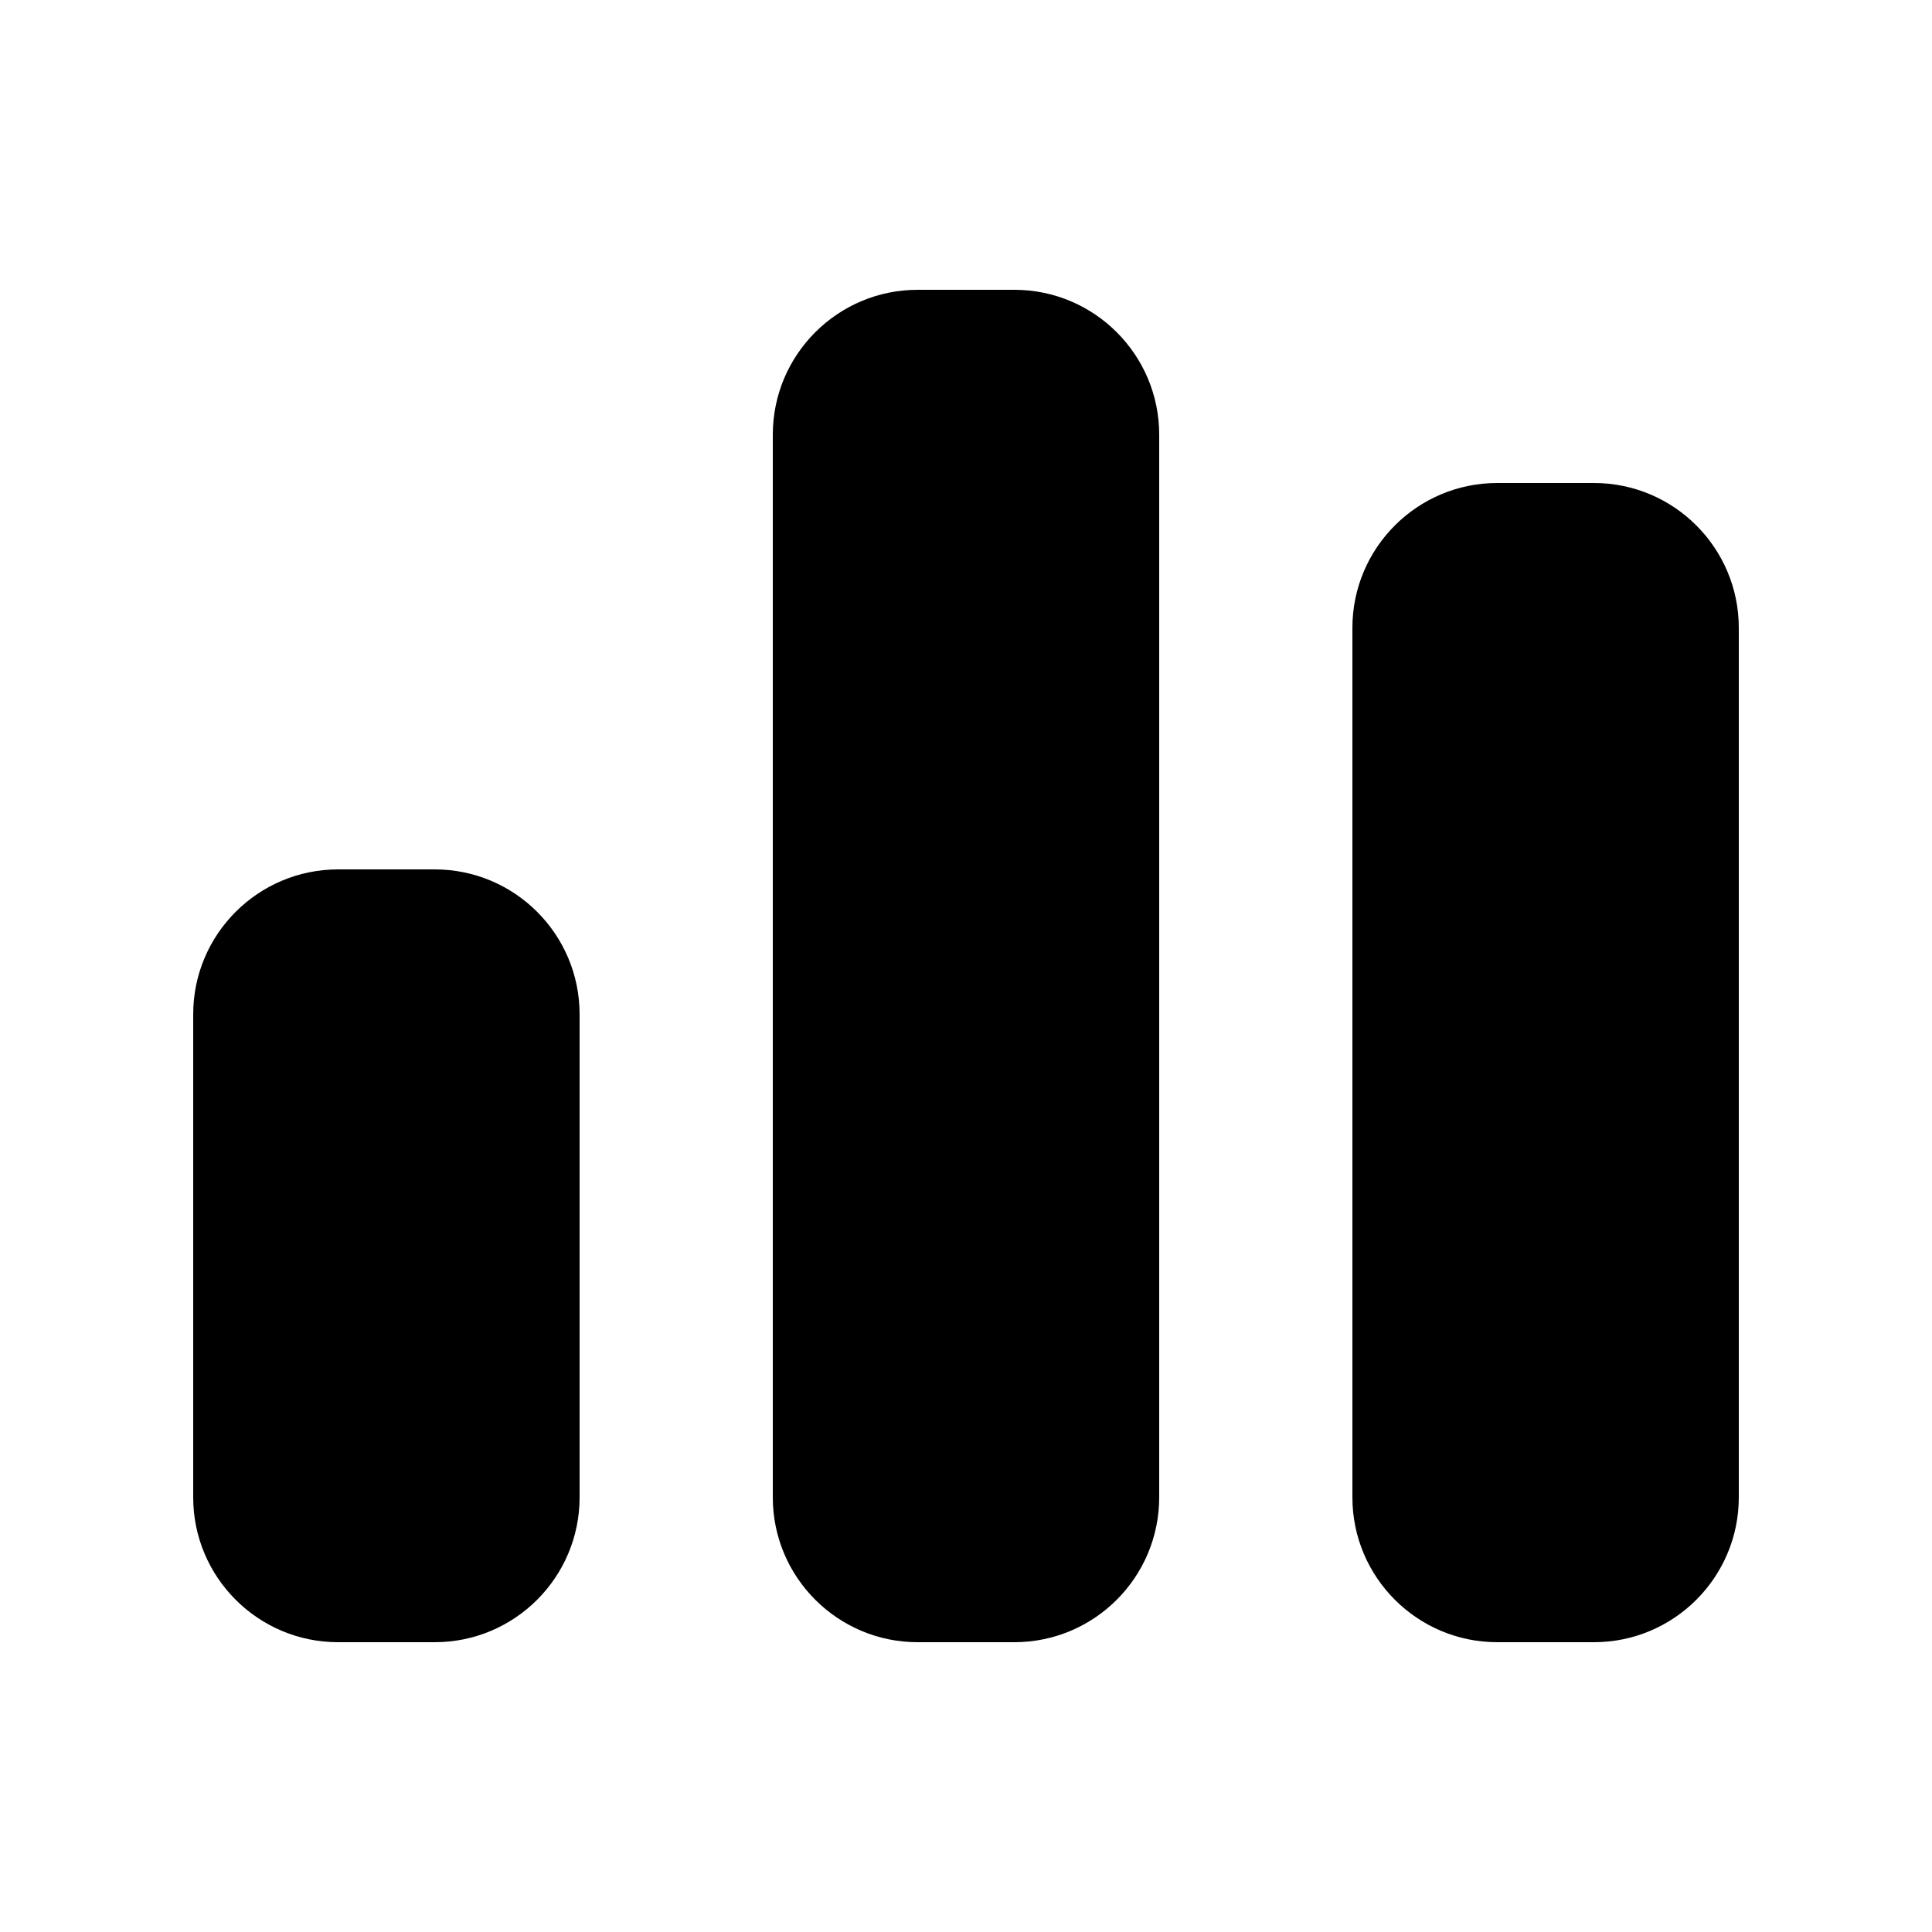
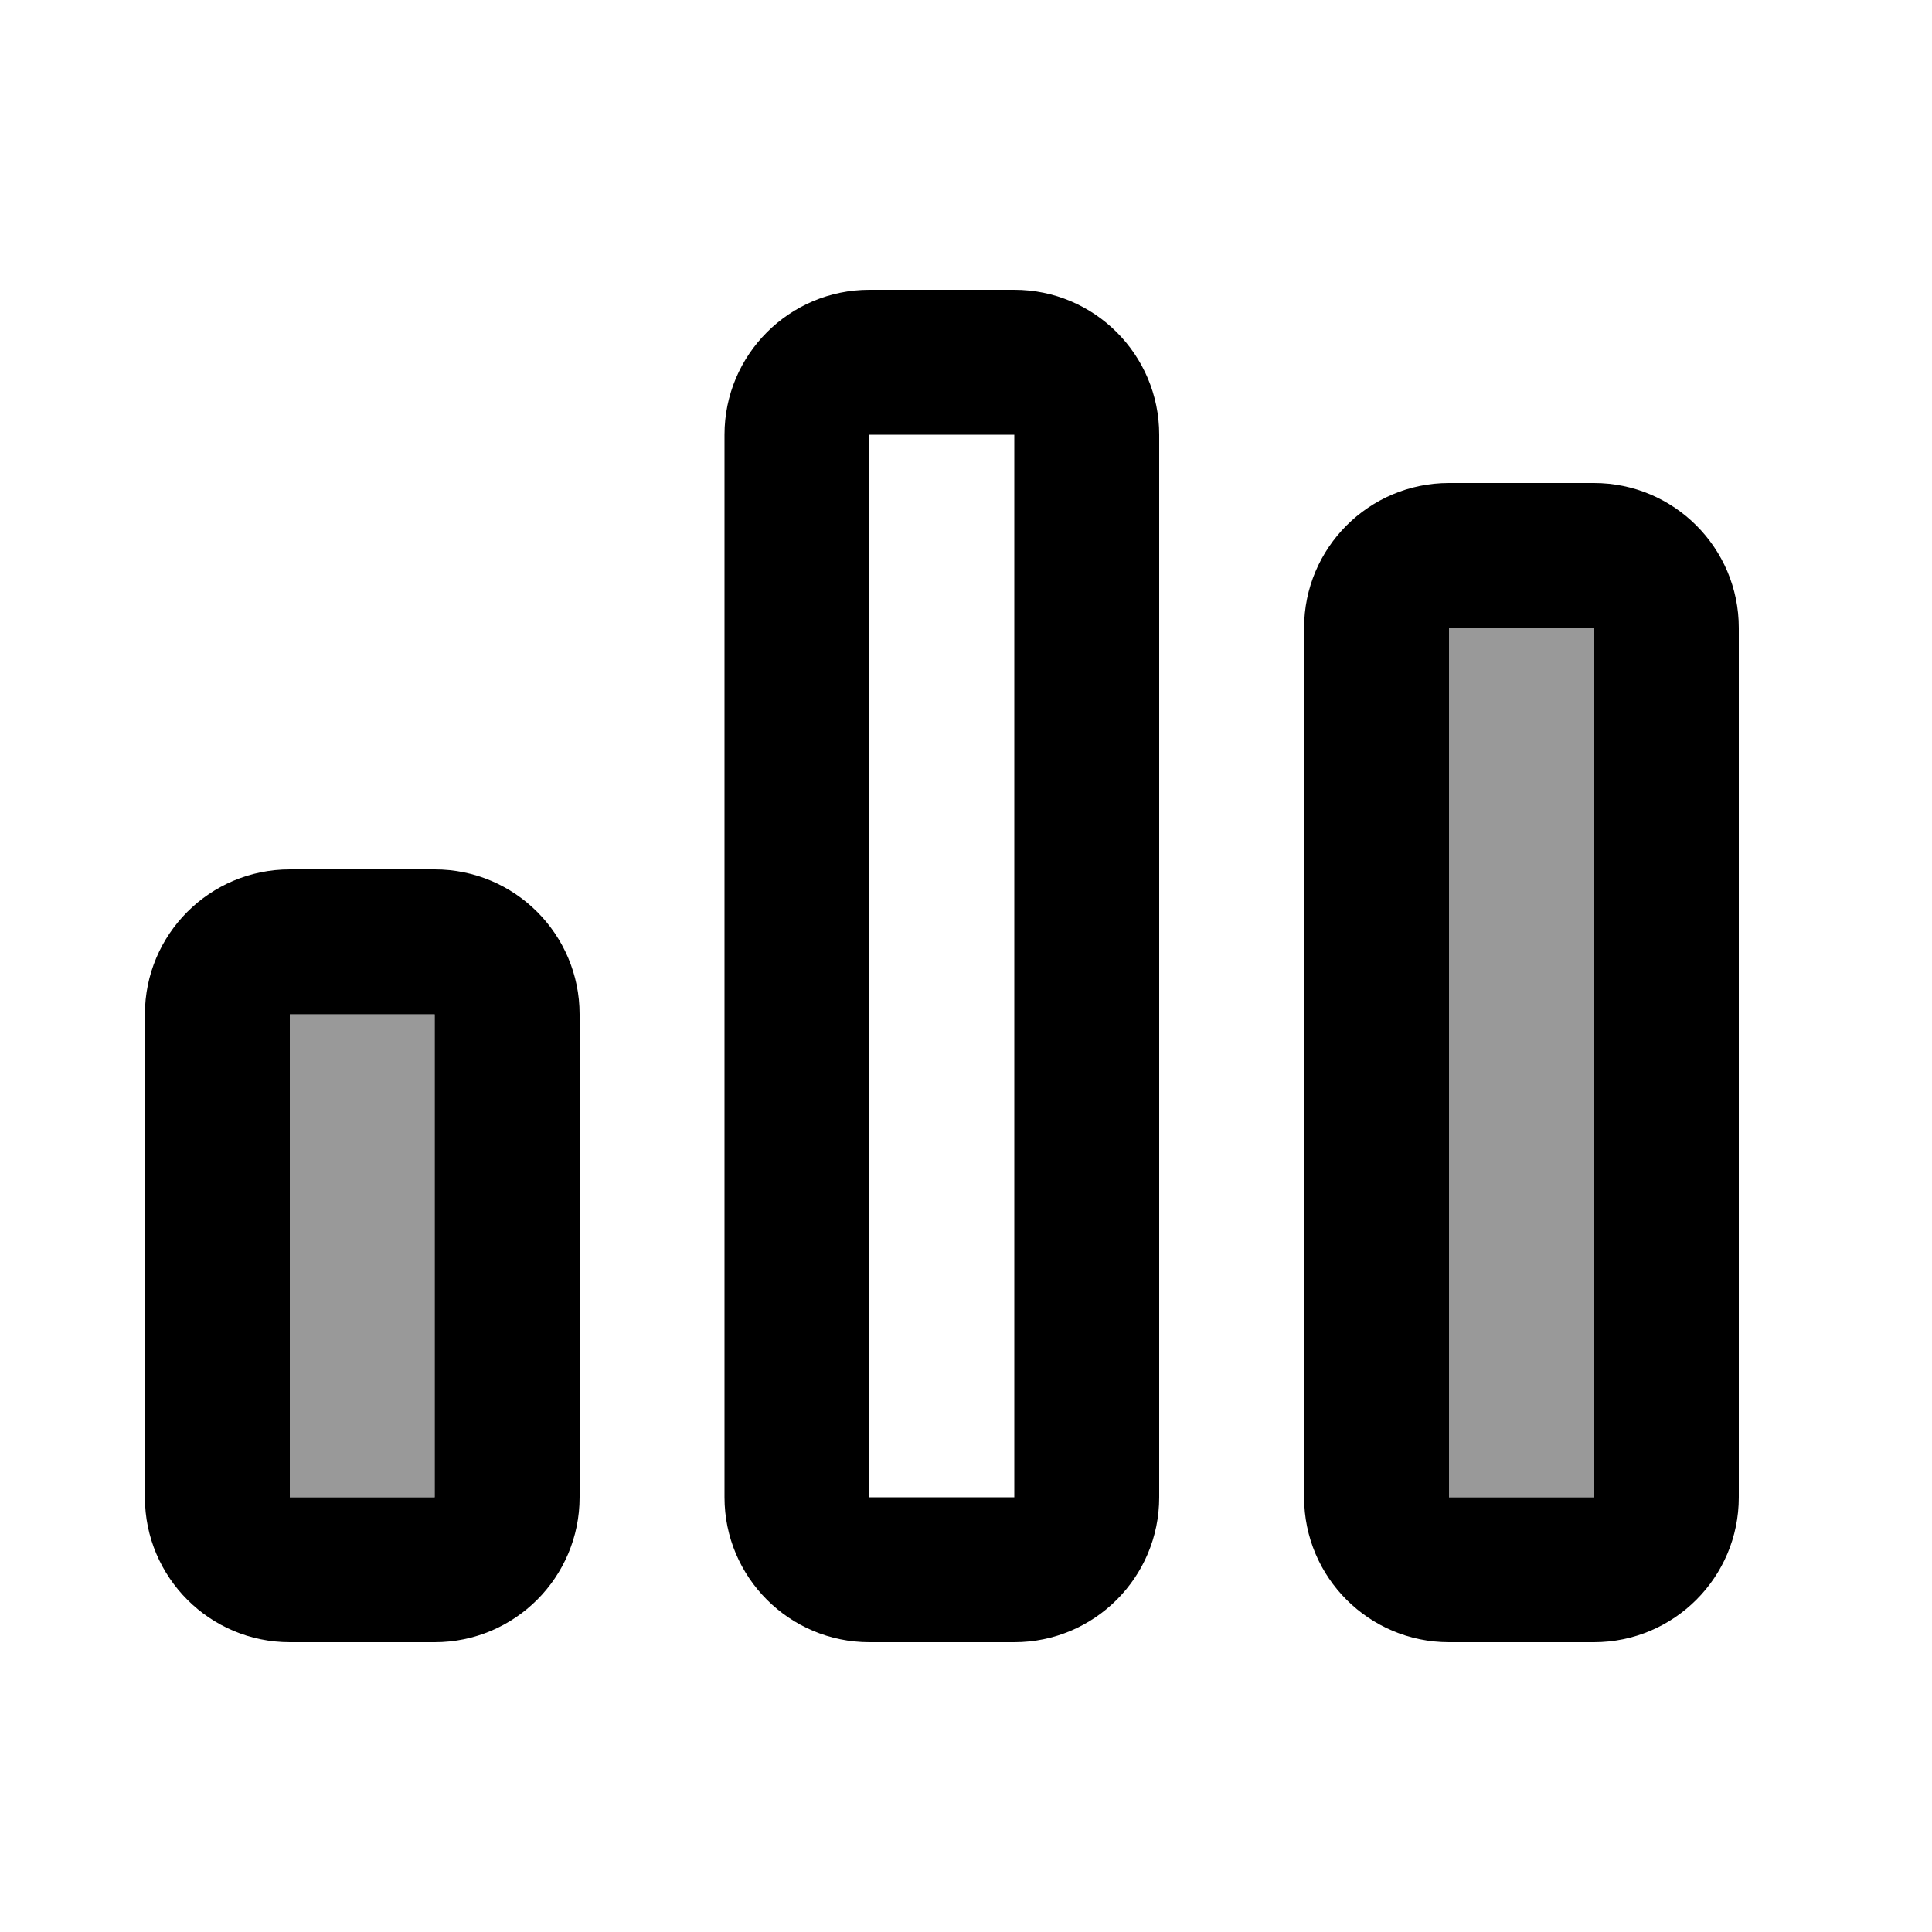
<svg xmlns="http://www.w3.org/2000/svg" viewBox="0 0 640 640" fill="currentColor">
-   <path d="M256 144C256 117.5 277.5 96 304 96L336 96C362.5 96 384 117.5 384 144L384 496C384 522.5 362.5 544 336 544L304 544C277.5 544 256 522.5 256 496L256 144zM64 336C64 309.5 85.5 288 112 288L144 288C170.5 288 192 309.5 192 336L192 496C192 522.5 170.5 544 144 544L112 544C85.5 544 64 522.5 64 496L64 336zM496 160L528 160C554.5 160 576 181.5 576 208L576 496C576 522.5 554.5 544 528 544L496 544C469.5 544 448 522.5 448 496L448 208C448 181.5 469.5 160 496 160z" />
+   <path opacity=".4" d="M96 336L144 336L144 496L96 496L96 336zM480 208L528 208L528 496L480 496L480 208z" />
+   <path d="M336 144L336 496L288 496L288 144L336 144zM288 96C261.5 96 240 117.5 240 144L240 496C240 522.5 261.5 544 288 544L336 544C362.5 544 384 522.5 384 496L384 144C384 117.5 362.5 96 336 96L288 96zM144 336L144 496L96 496L96 336L144 336zM96 288C69.5 288 48 309.5 48 336L48 496C48 522.5 69.5 544 96 544L144 544C170.5 544 192 522.5 192 496L192 336C192 309.5 170.5 288 144 288L96 288zM480 208L528 208L528 496L480 496L480 208zM432 208L432 496C432 522.5 453.5 544 480 544L528 544C554.5 544 576 522.5 576 496L576 208C576 181.5 554.5 160 528 160L480 160C453.5 160 432 181.5 432 208z" />
</svg>
